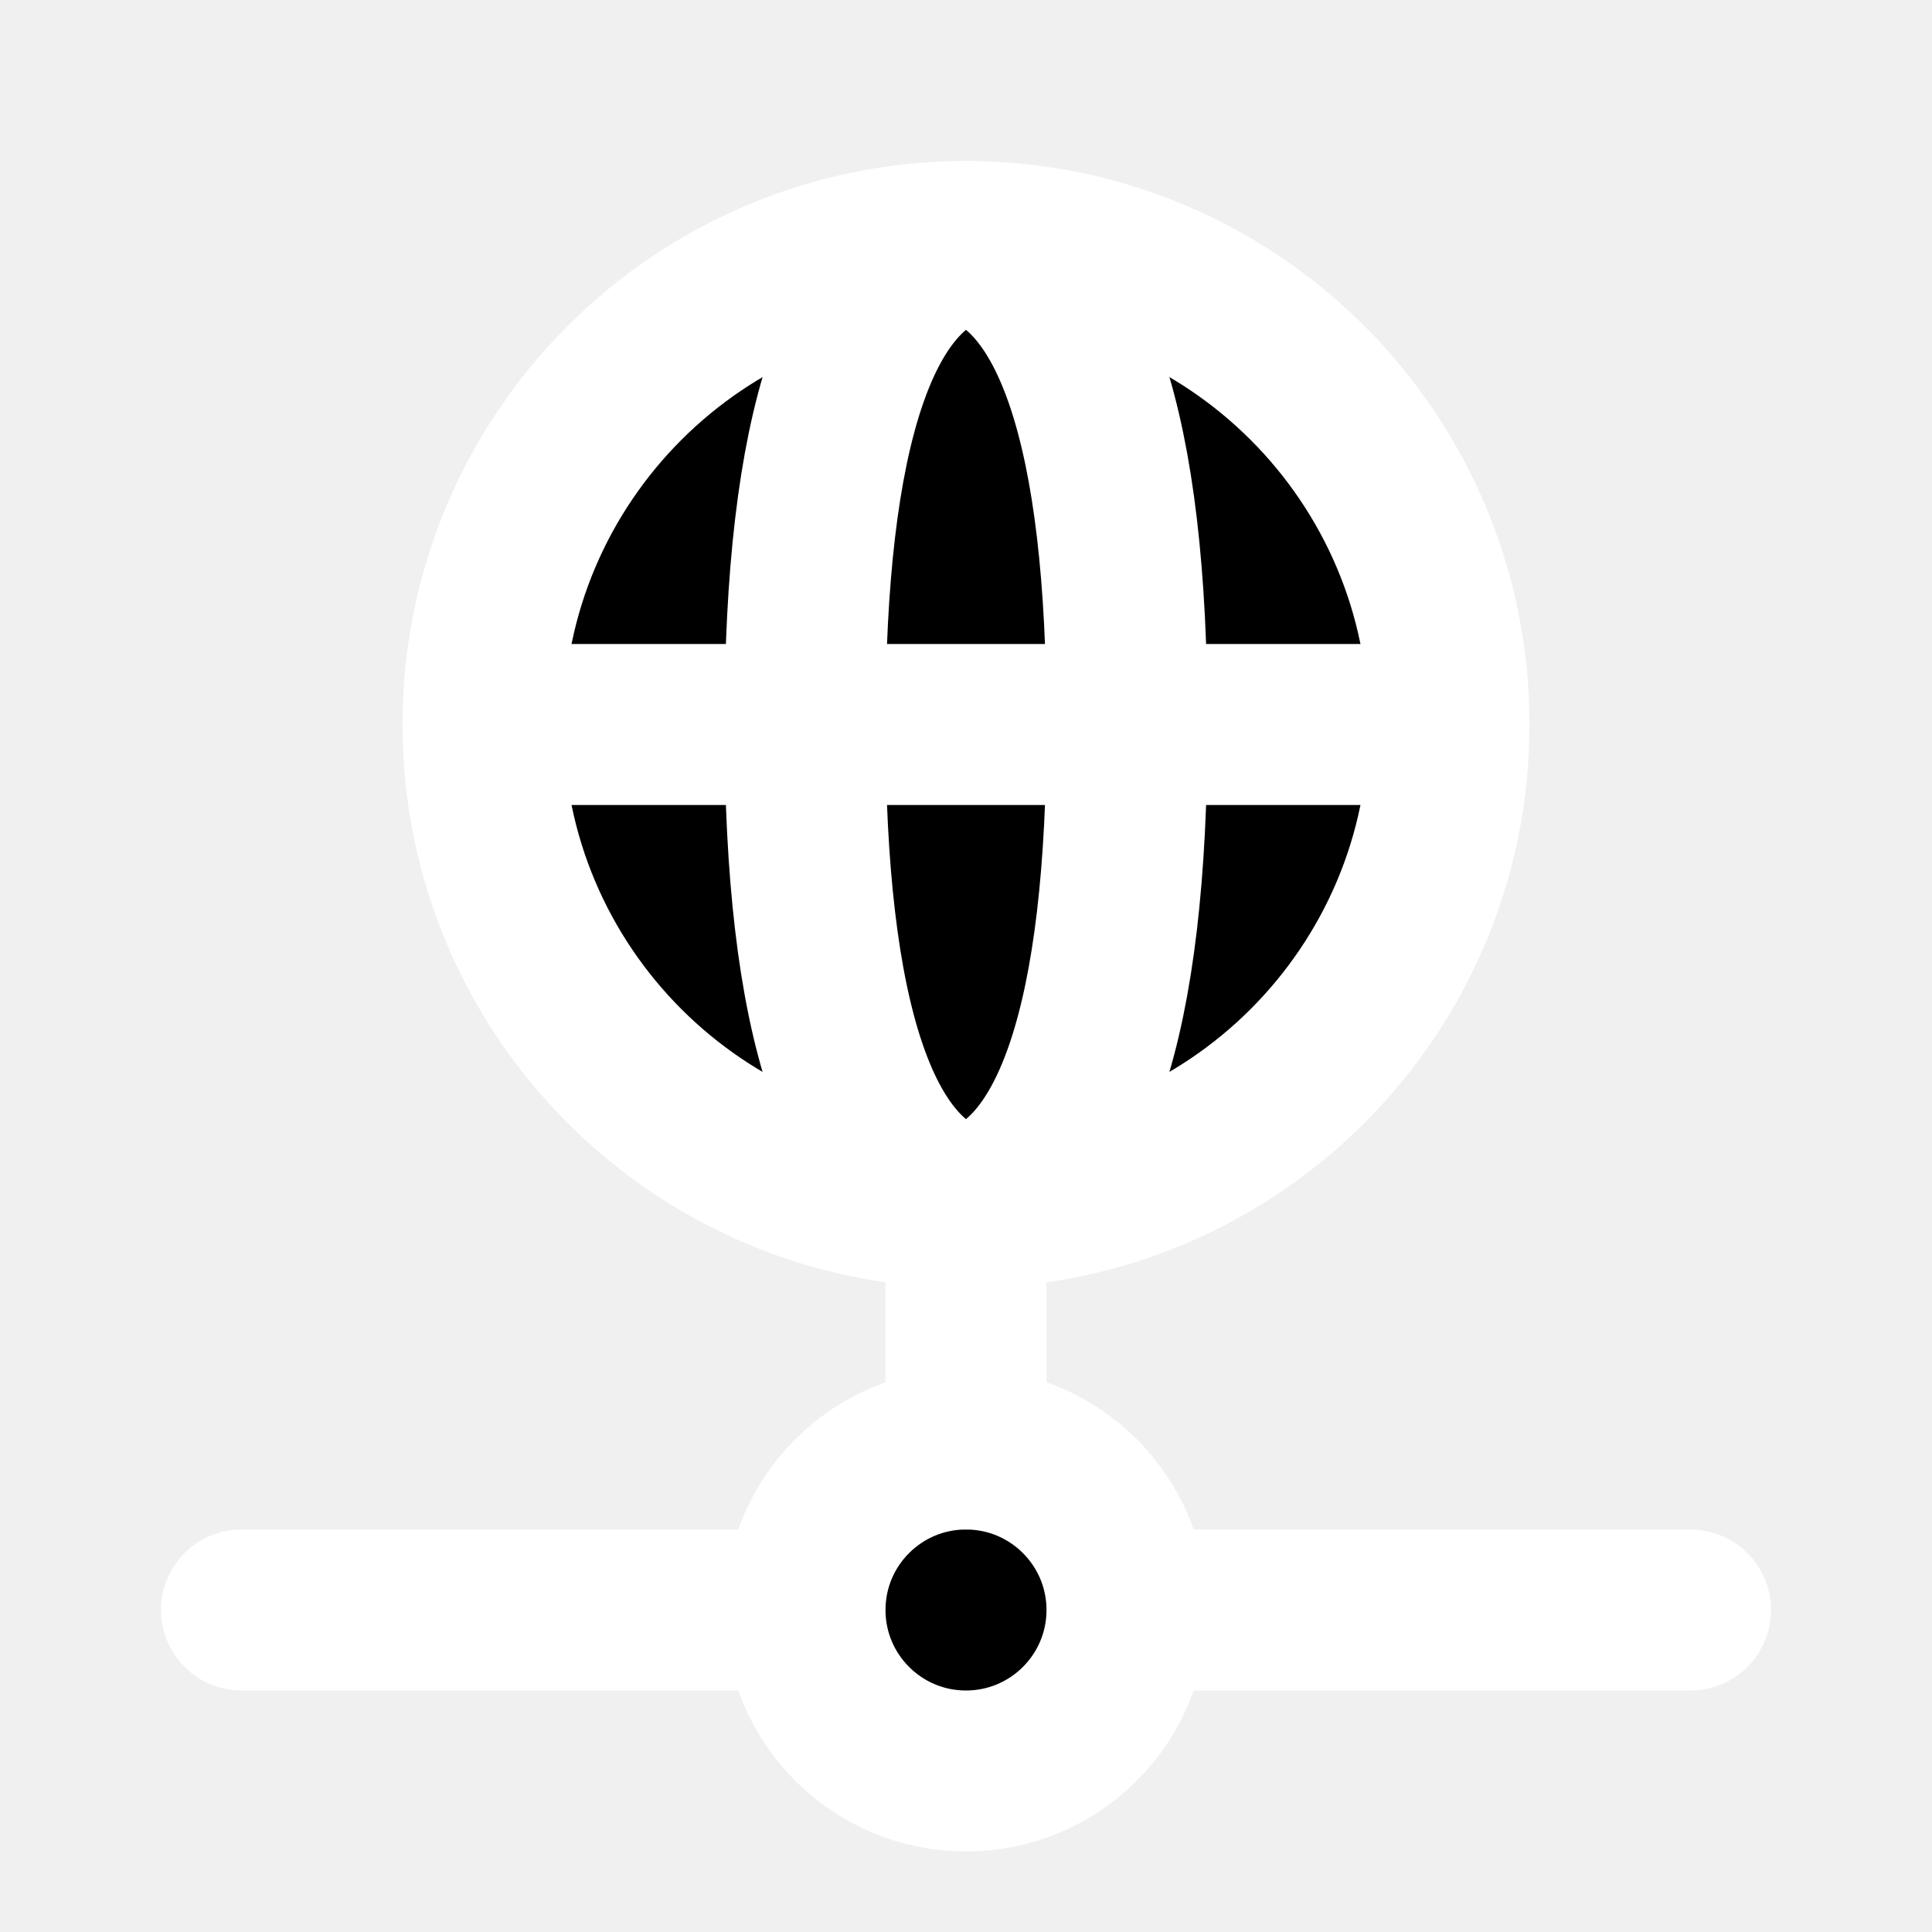
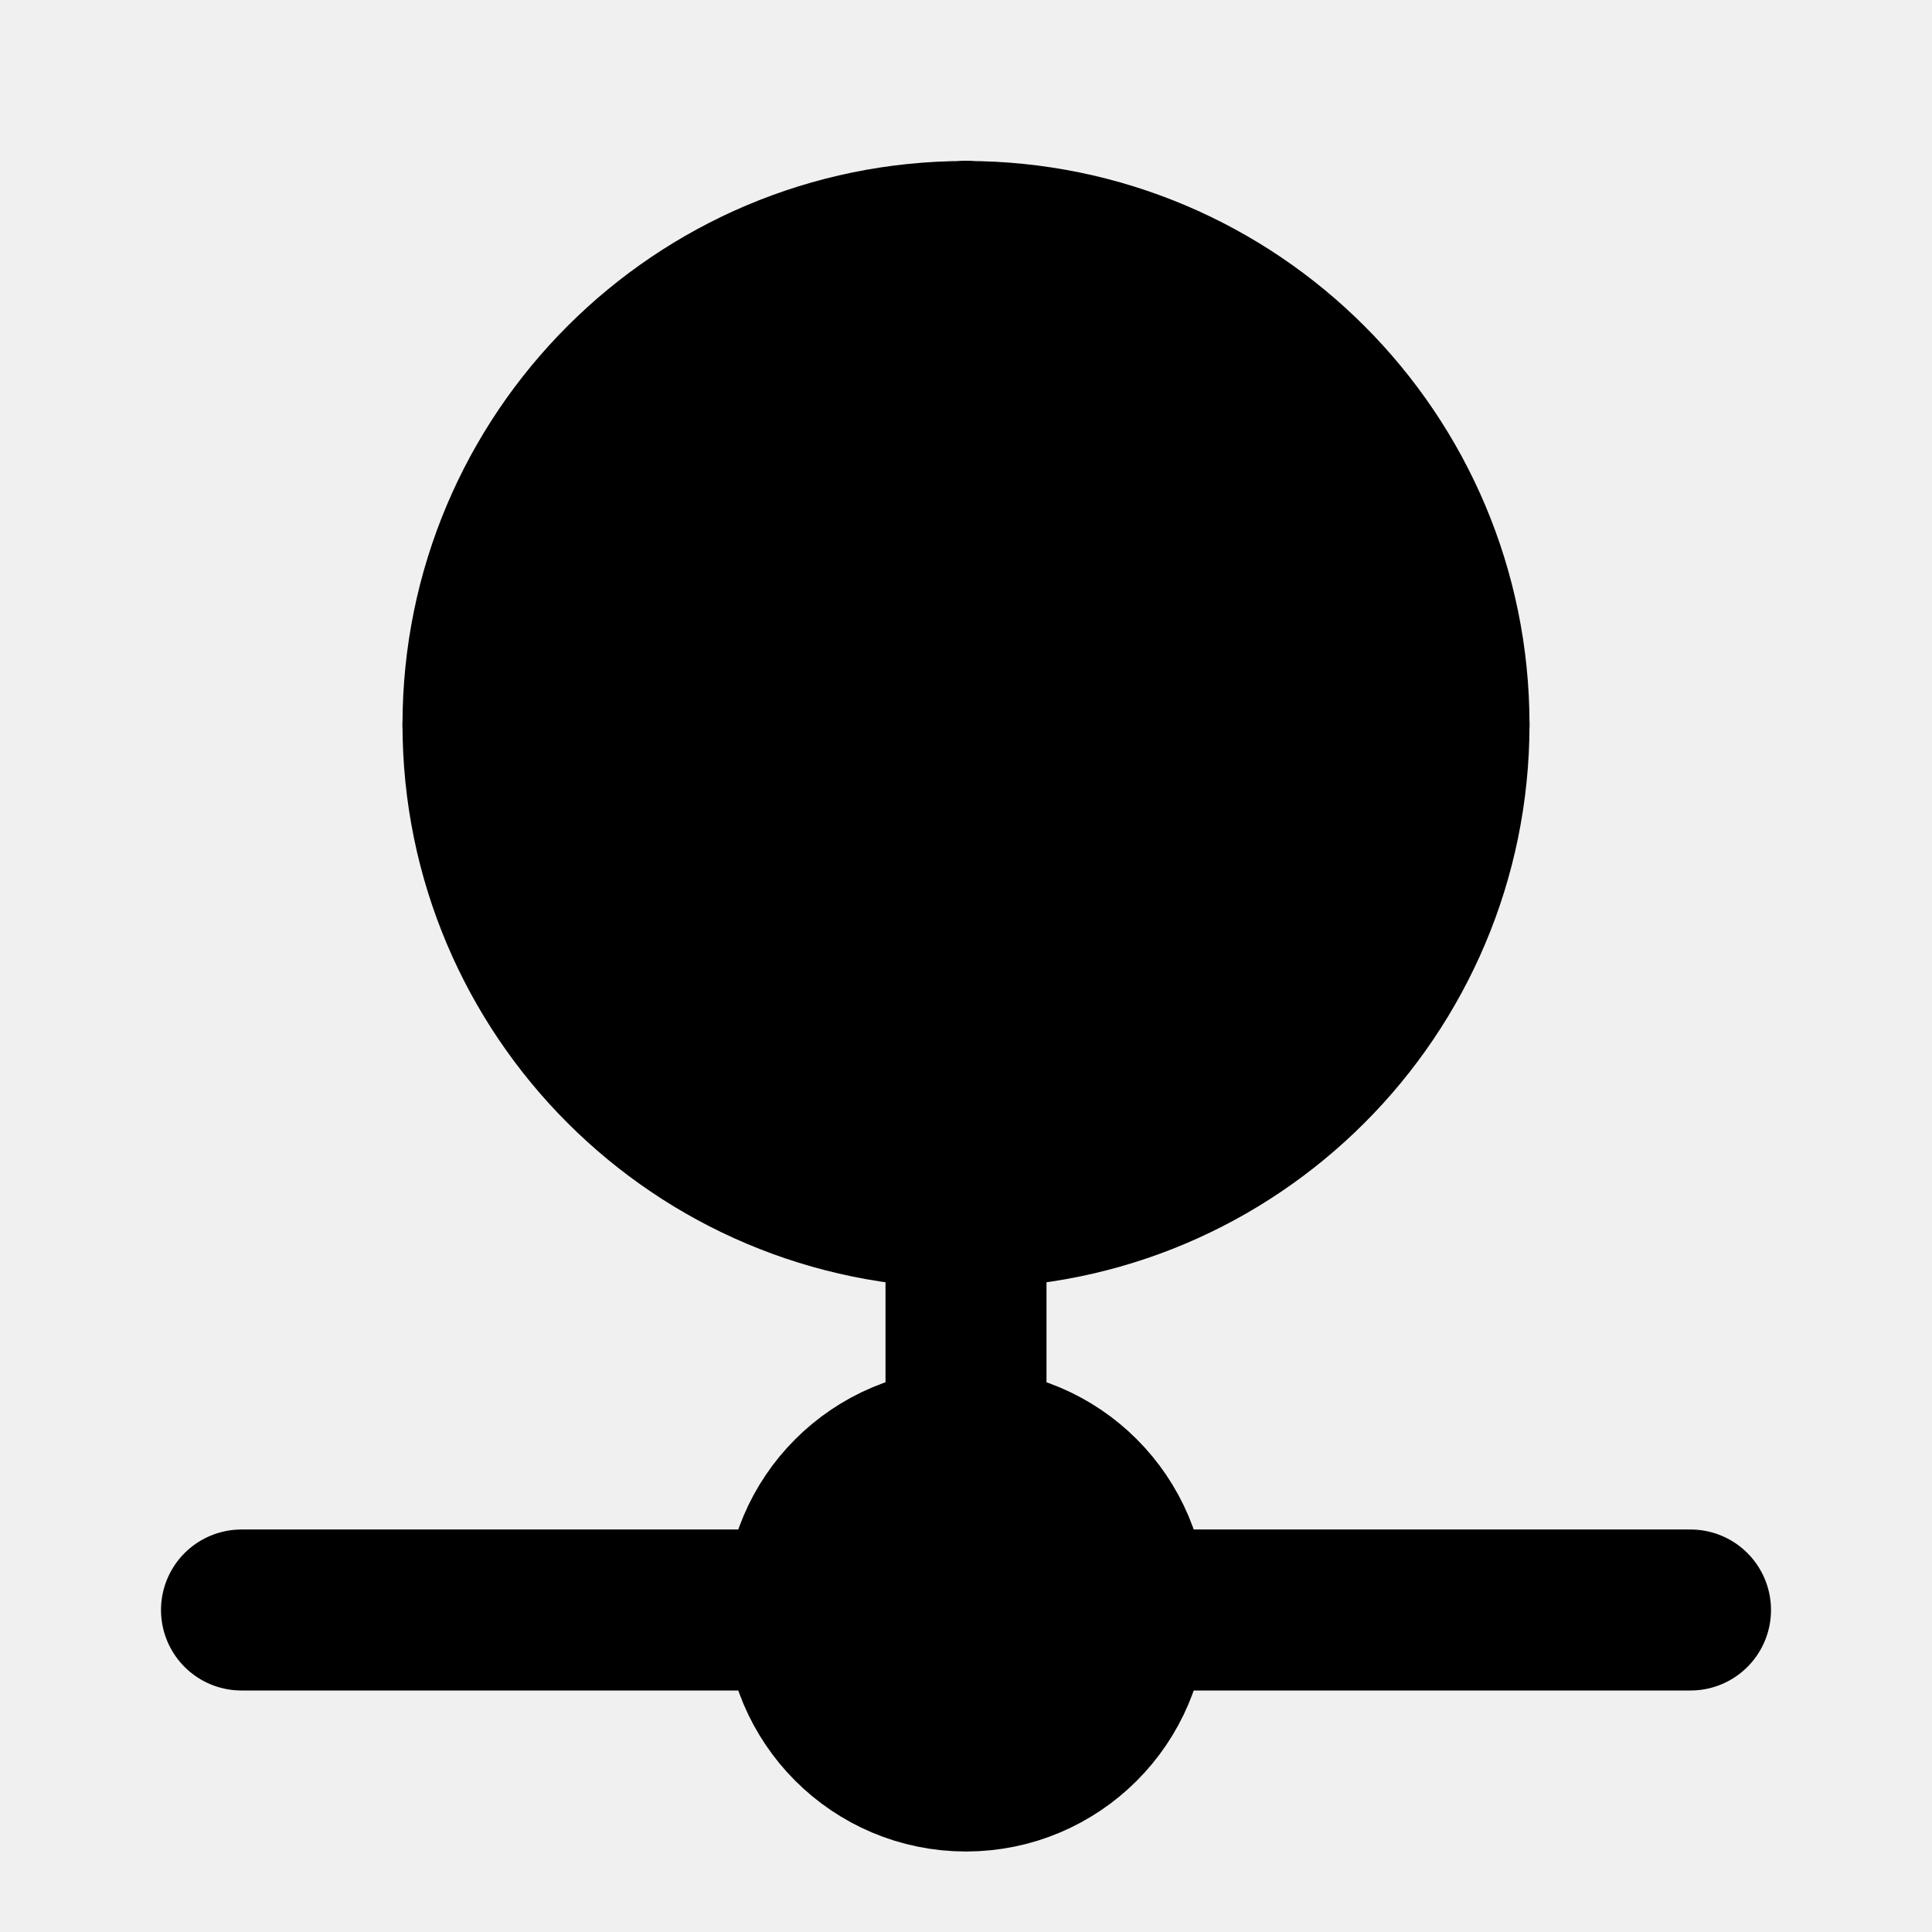
- <svg xmlns="http://www.w3.org/2000/svg" class="icon icon-tabler icon-tabler-network" width="24" height="24" viewBox="0 0 24 24" stroke-width="2" stroke="#FFFFFF" fill="#none" stroke-linecap="round" stroke-linejoin="round">
+ <svg xmlns="http://www.w3.org/2000/svg" class="icon icon-tabler icon-tabler-network" width="24" height="24" viewBox="0 0 24 24" stroke-width="2" stroke="currentColor" fill="#none" stroke-linecap="round" stroke-linejoin="round">
  <path stroke="none" d="M0 0h24v24H0z" fill="none" />
  <path d="M6 9a6 6 0 1 0 12 0a6 6 0 0 0 -12 0" />
  <path d="M12 3c1.333 .333 2 2.333 2 6s-.667 5.667 -2 6" />
  <path d="M12 3c-1.333 .333 -2 2.333 -2 6s.667 5.667 2 6" />
  <path d="M6 9h12" />
  <path d="M3 20h7" />
  <path d="M14 20h7" />
  <path d="M10 20a2 2 0 1 0 4 0a2 2 0 0 0 -4 0" />
  <path d="M12 15v3" />
</svg>
